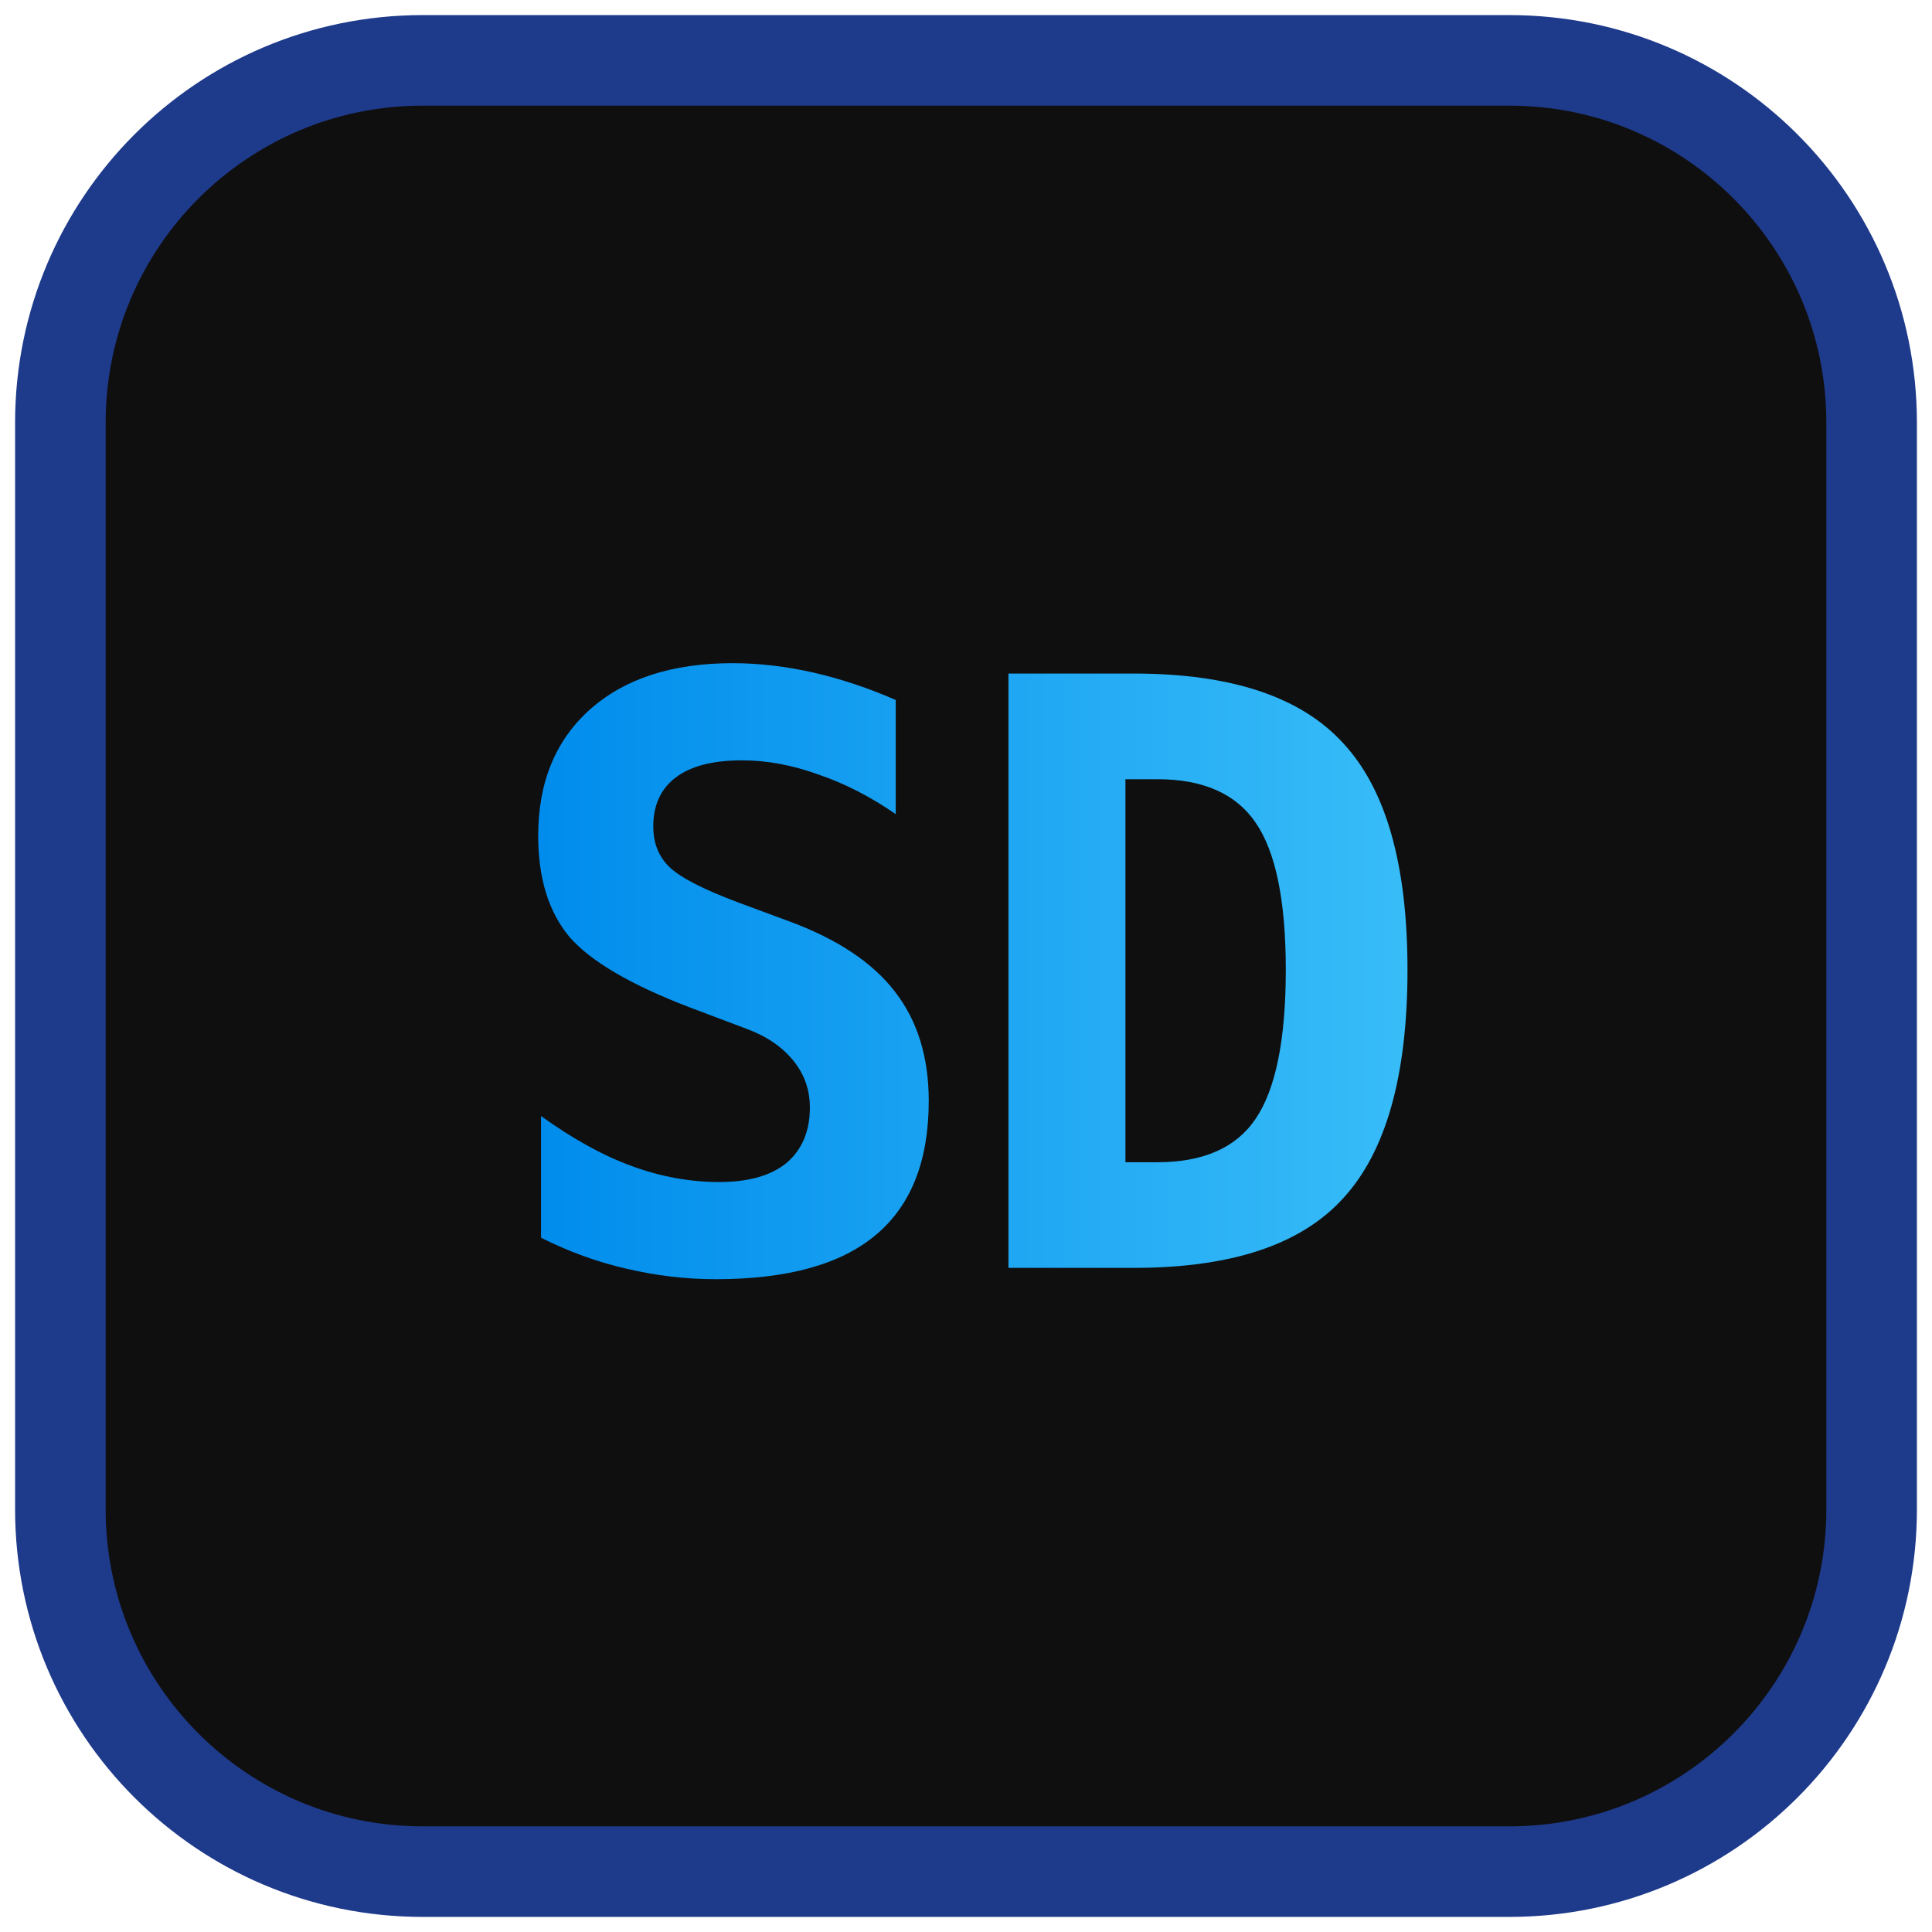
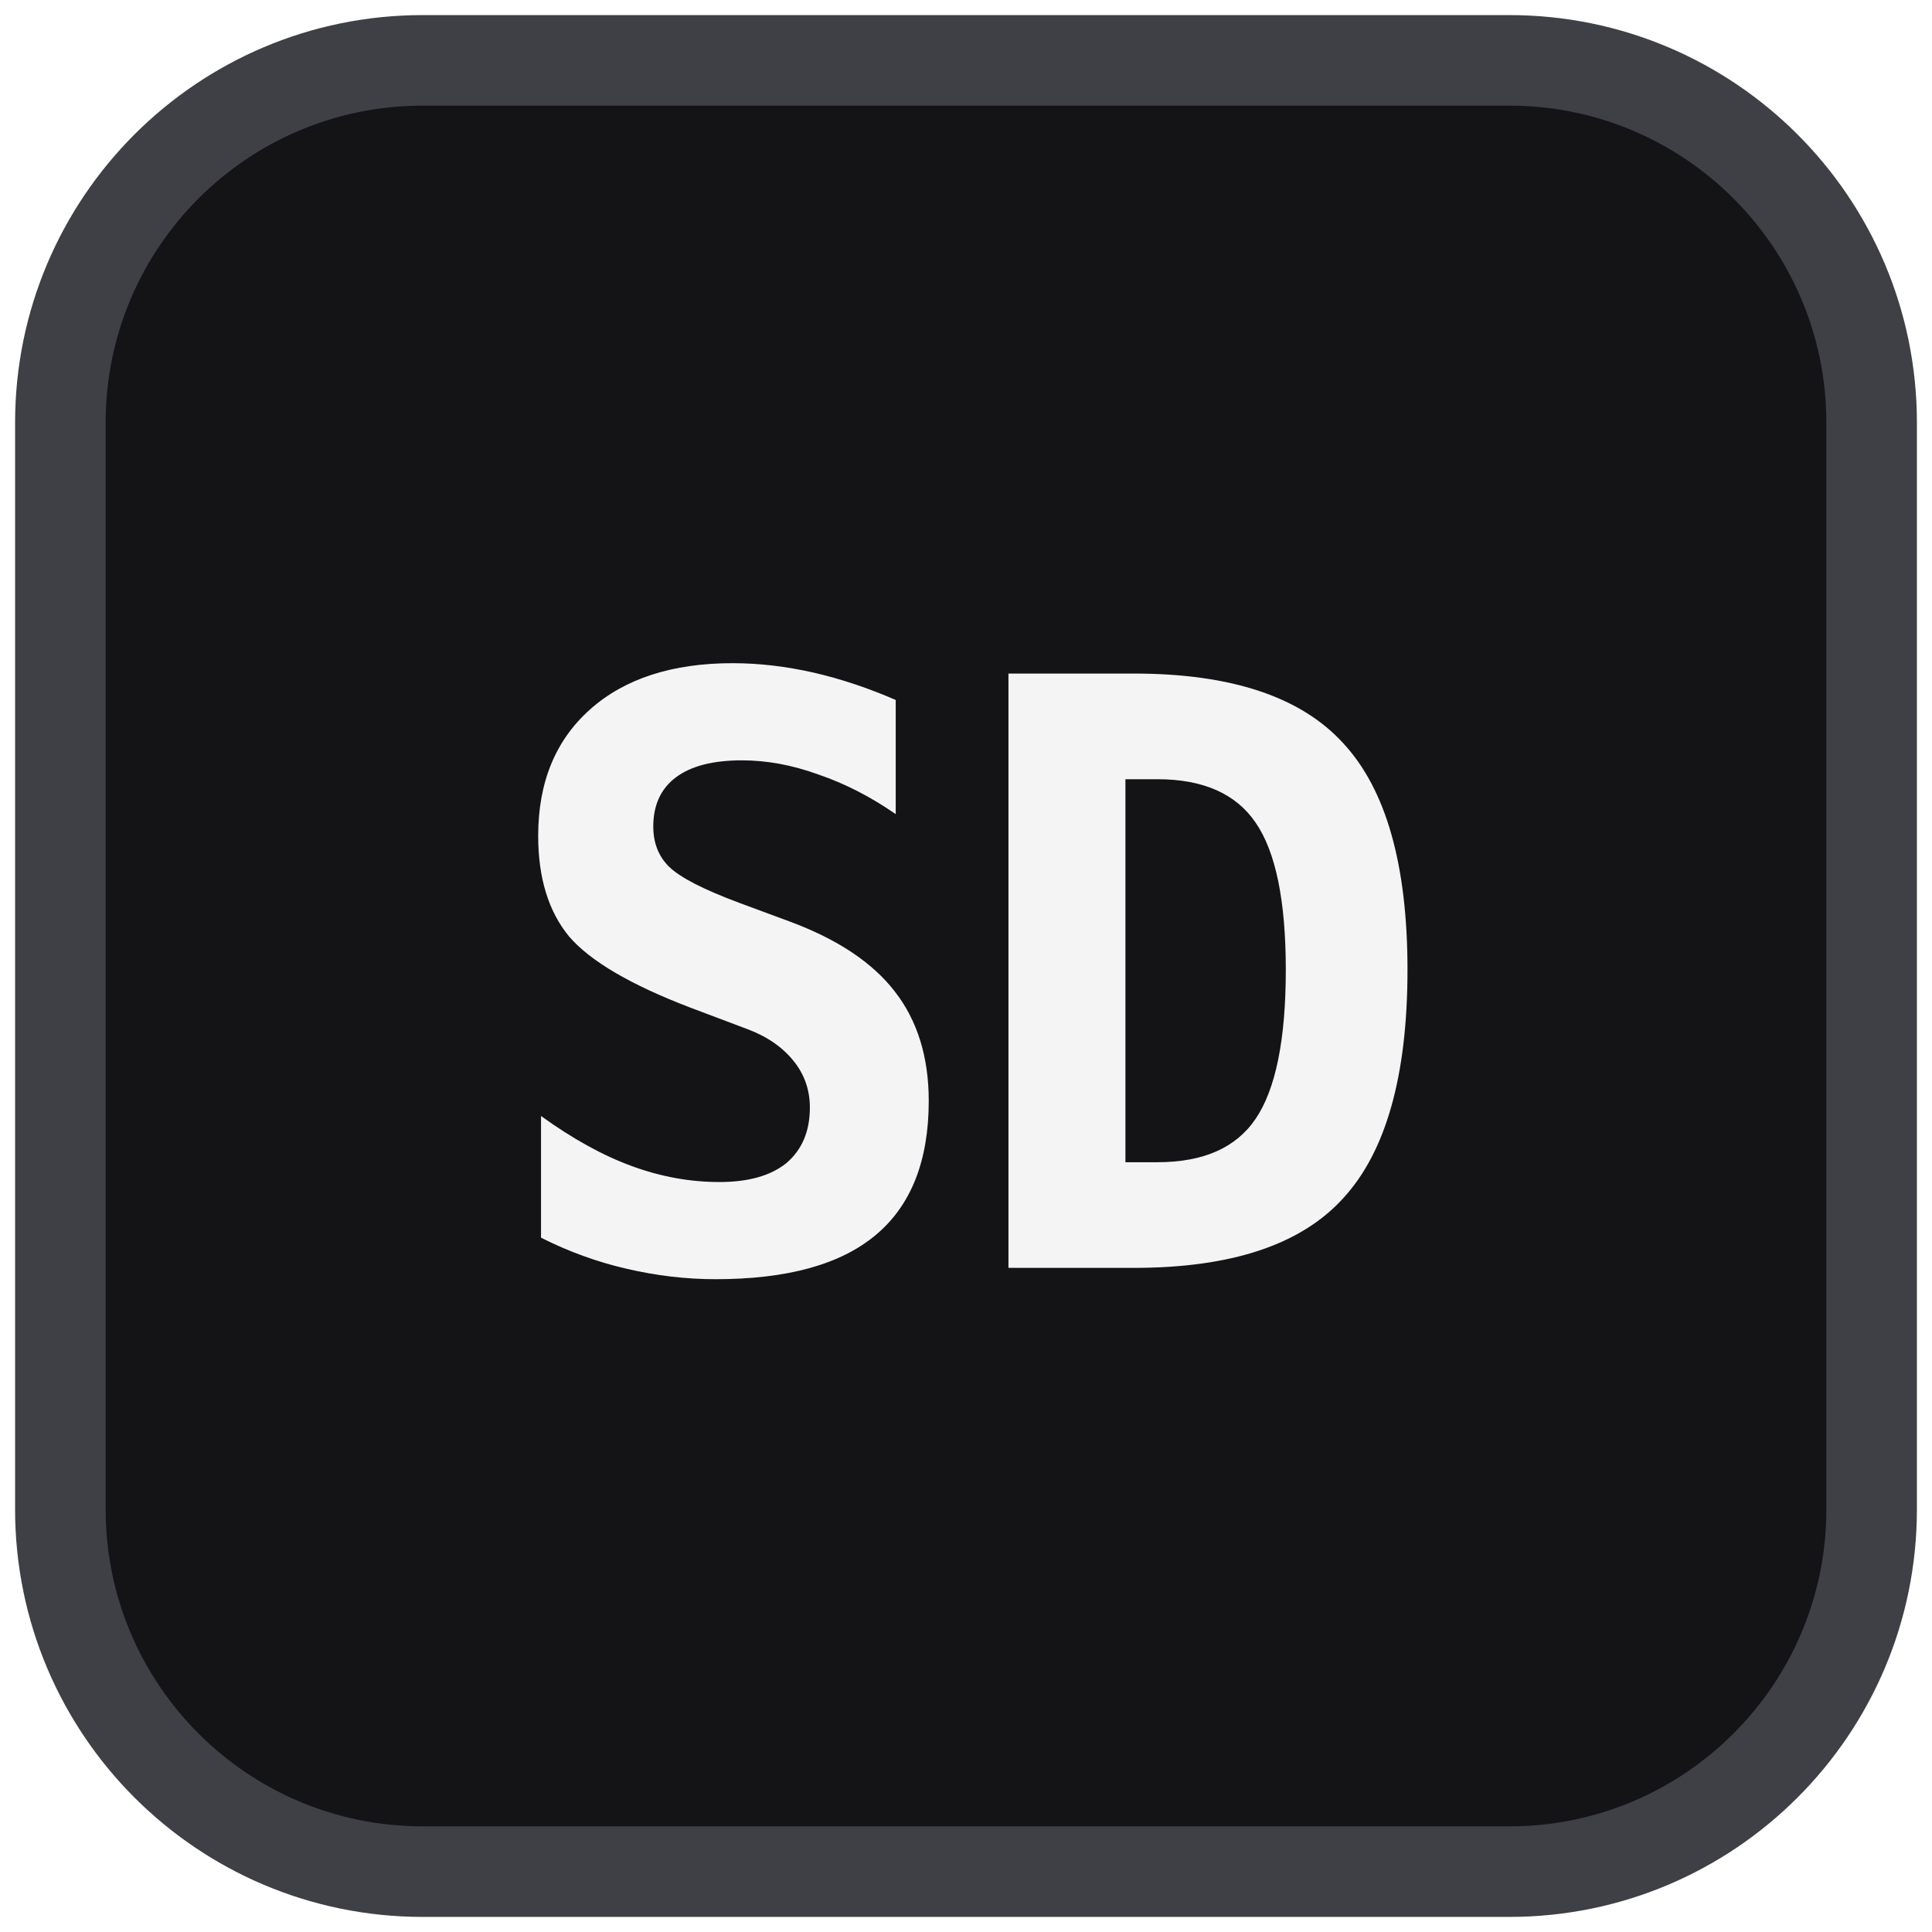
<svg xmlns="http://www.w3.org/2000/svg" viewBox="0 0 32 32">
-   <defs>
-     <linearGradient id="vg" x1="0%" y1="0%" x2="100%" y2="0%">
-       <stop offset="0%" stop-color="#008CEC" />
-       <stop offset="100%" stop-color="#38BDF8" />
-     </linearGradient>
-   </defs>
-   <rect x="1" y="1" width="30" height="30" rx="6" fill="#0F0F10" stroke="#1E3A8A" stroke-width="1.5" />
-   <text x="16" y="21" font-family="Geist Mono,ui-monospace,SFMono-Regular,Menlo,Monaco,Consolas,monospace" font-size="13.5" font-weight="700" letter-spacing="-0.4" fill="url(#vg)" text-anchor="middle">SD</text>
+   <rect x="1" y="1" width="30" height="30" rx="6" fill="#141416" stroke="#3F3F46" stroke-width="1.5" />
+   <text x="16" y="21" font-family="Geist Mono,ui-monospace,SFMono-Regular,Menlo,Monaco,Consolas,monospace" font-size="13.5" font-weight="700" letter-spacing="-0.4" fill="#F4F4F5" text-anchor="middle">SD</text>
</svg>
